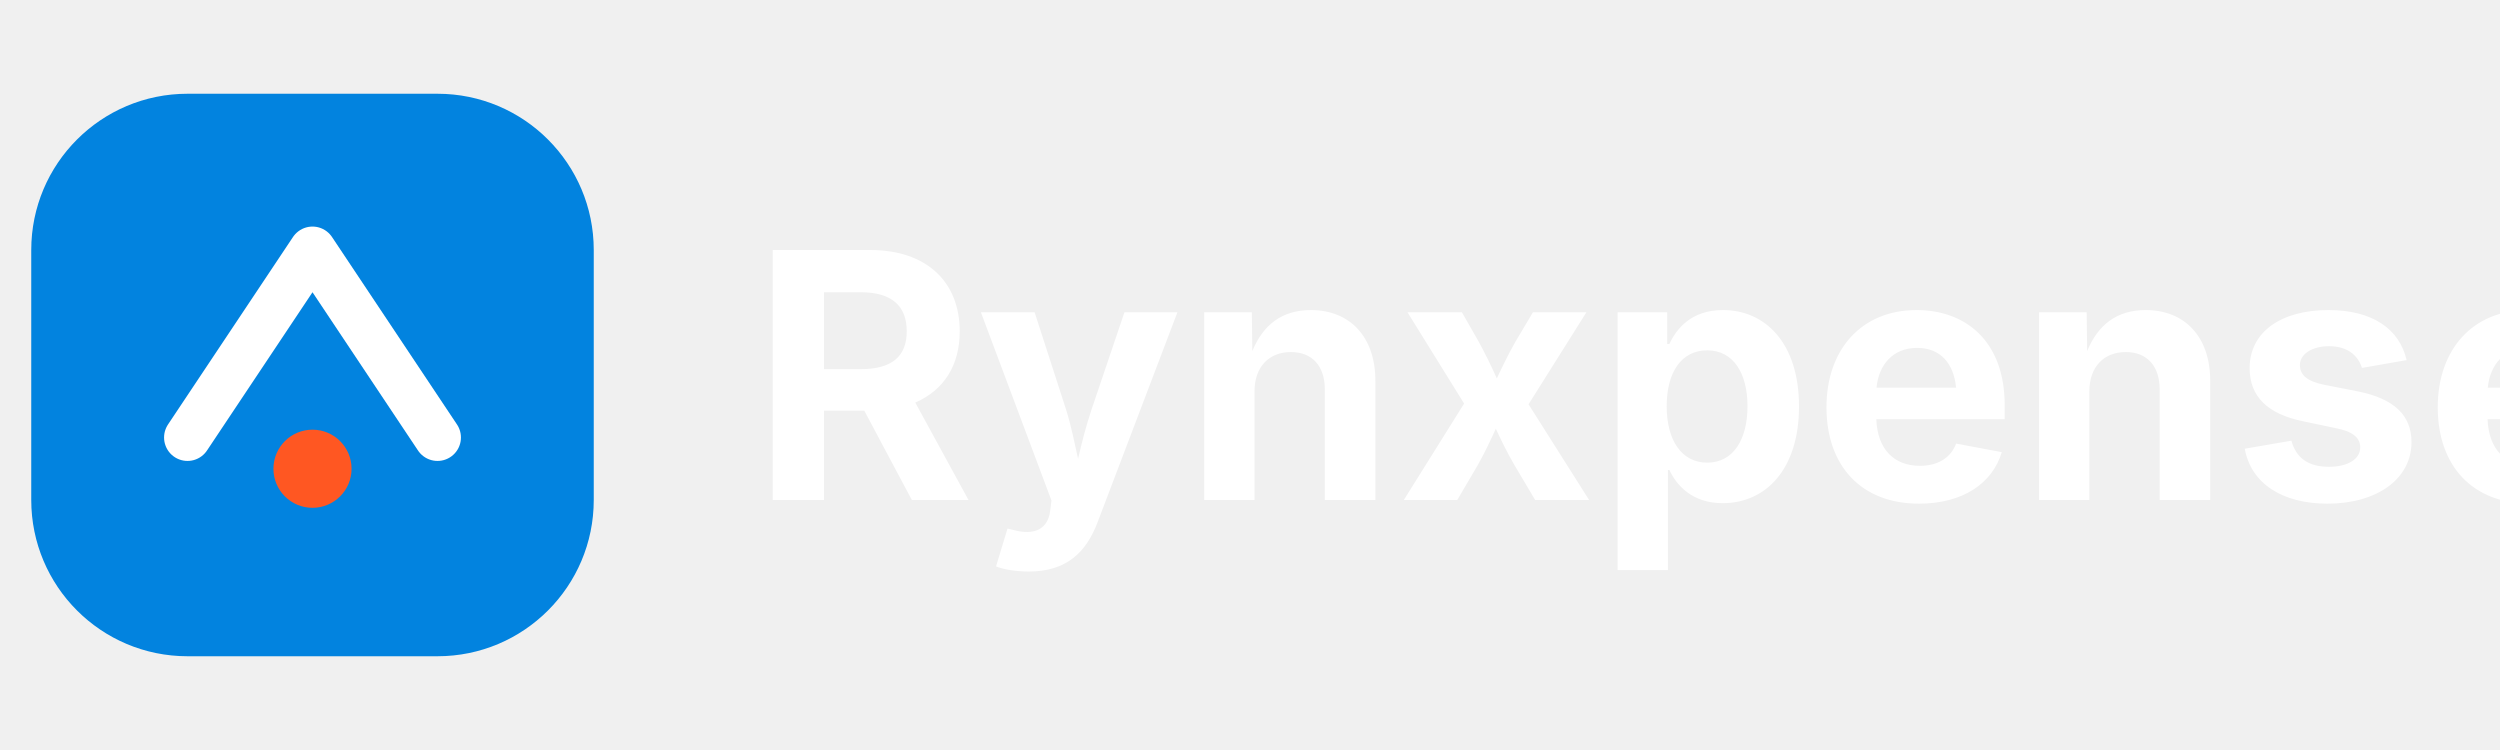
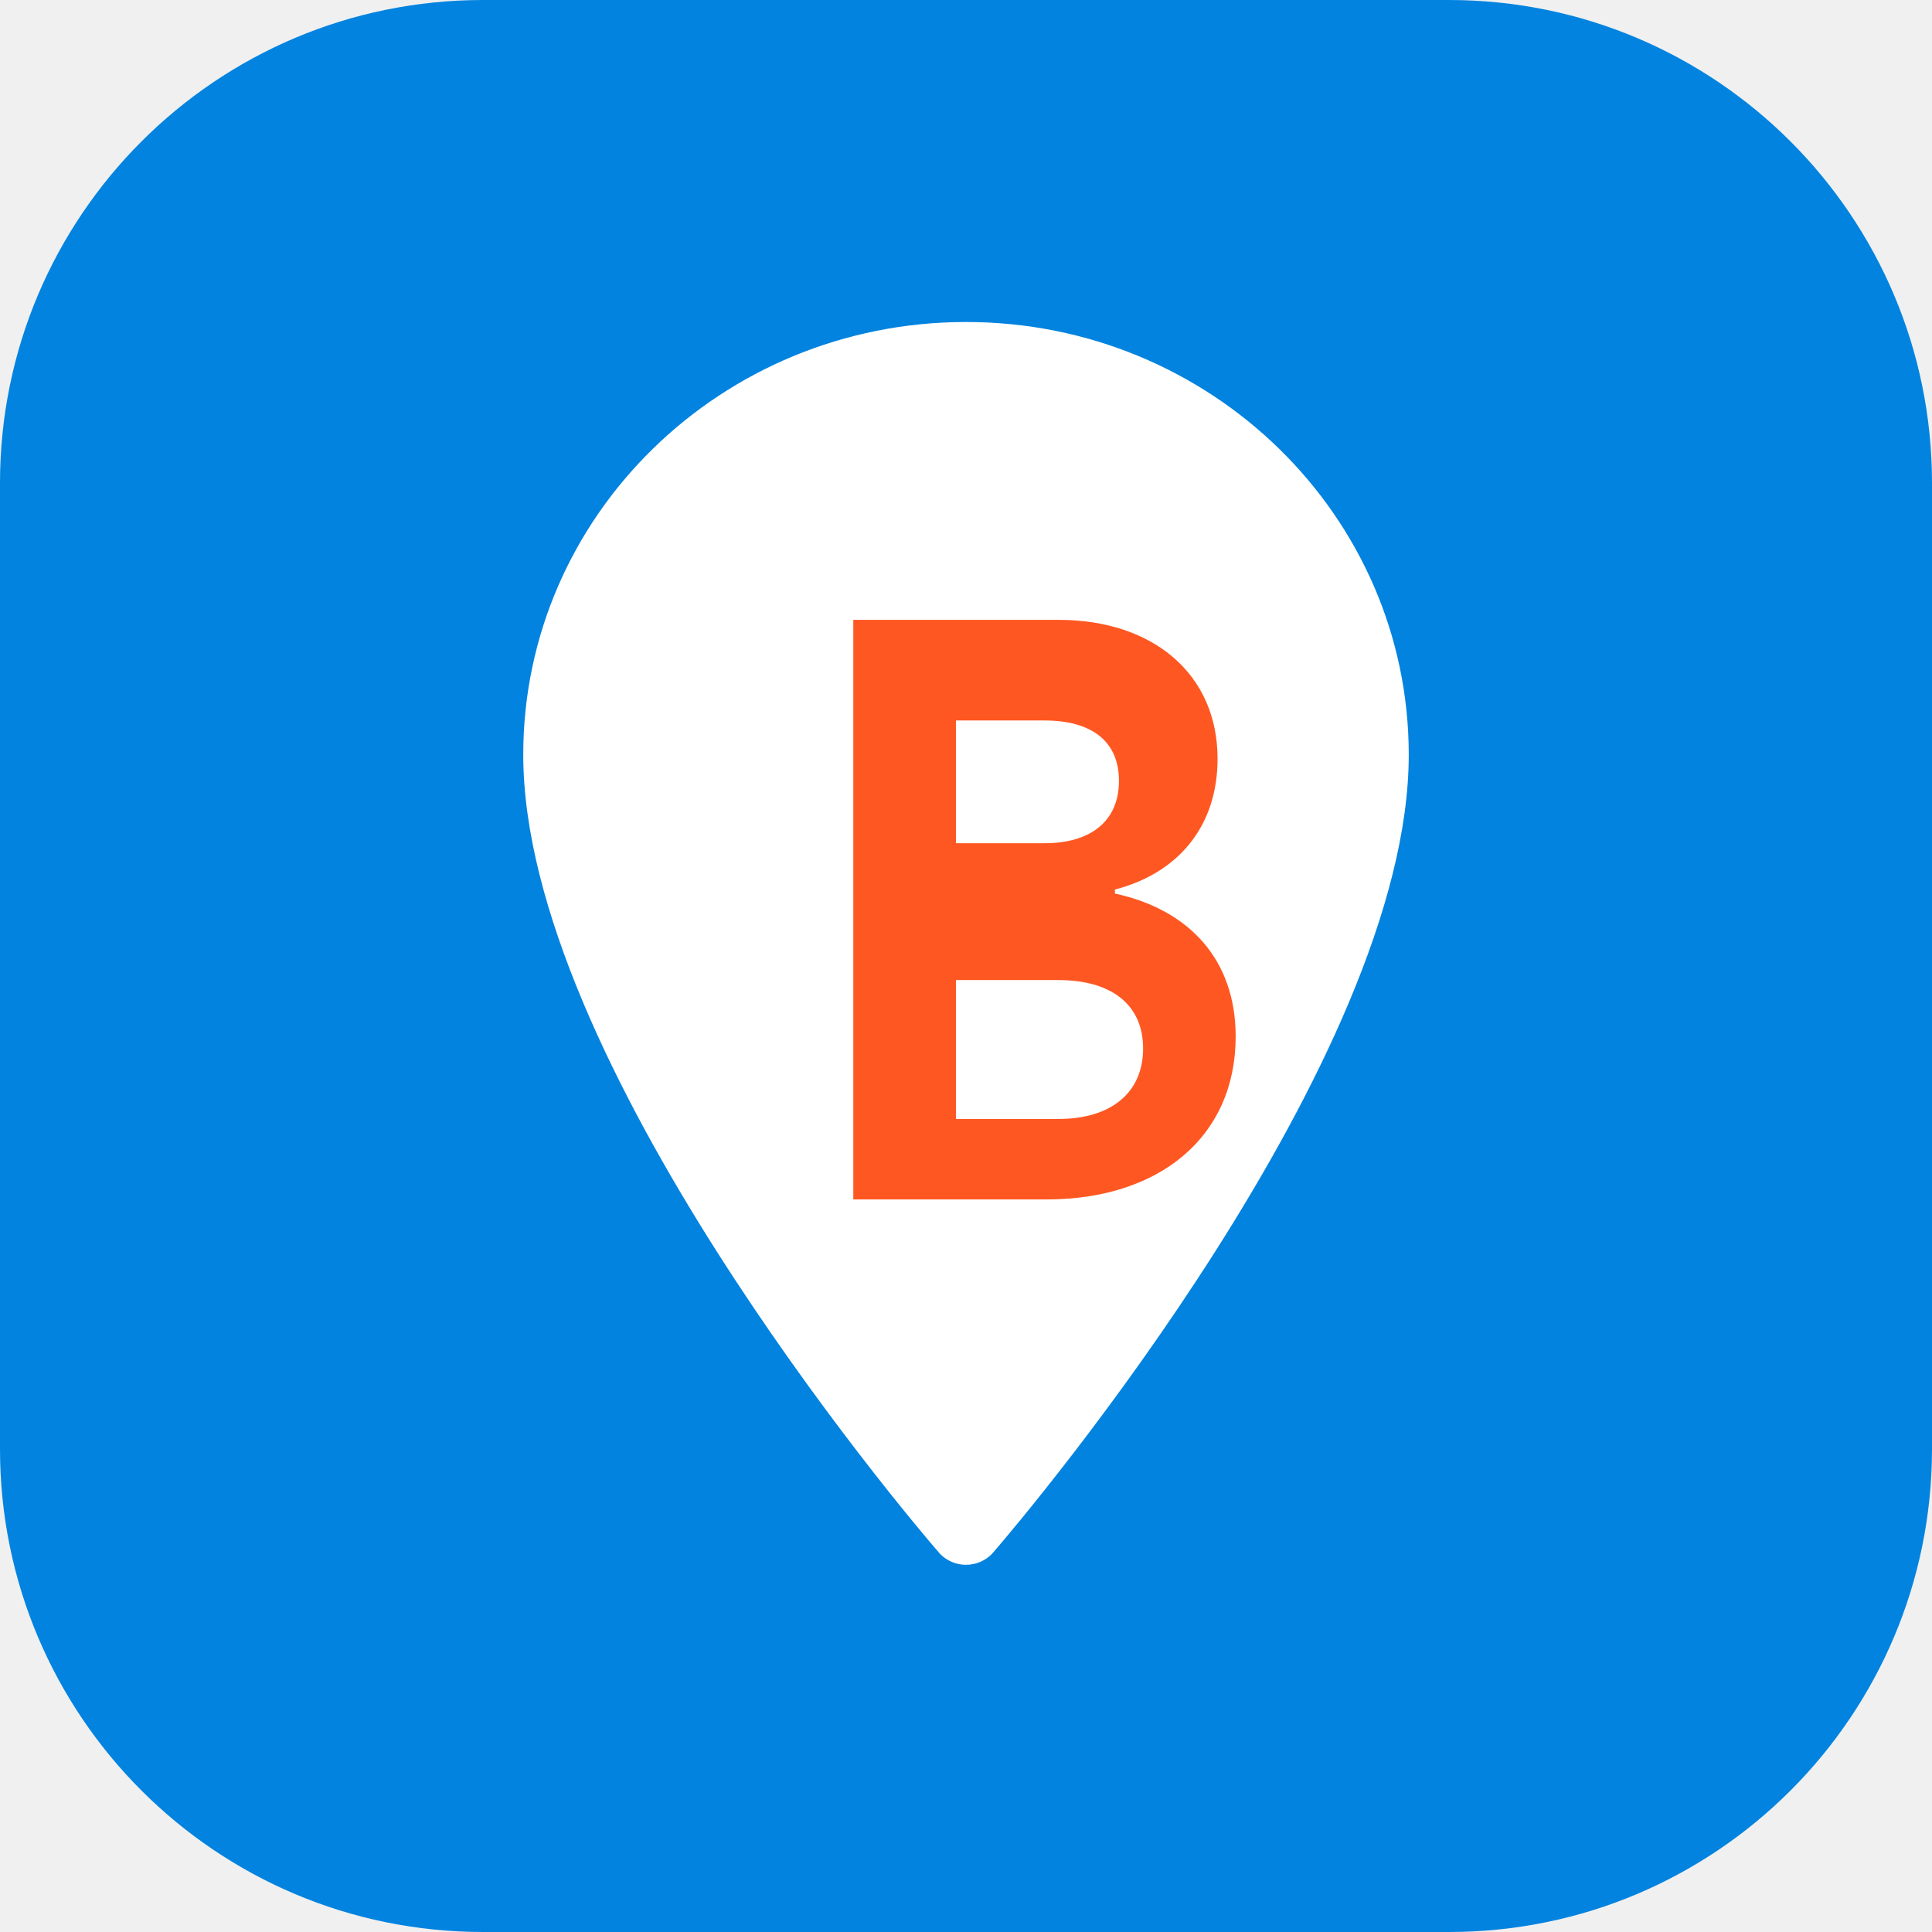
- <svg xmlns="http://www.w3.org/2000/svg" viewBox="0 0 160 48" fill="none" role="img" aria-label="Rynxpense">
-   <rect x="2" y="6" width="36" height="36" rx="10" fill="#0283DF" />
-   <path d="M12 28 L20 16 L28 28" stroke="white" stroke-width="3" stroke-linecap="round" stroke-linejoin="round" fill="none" />
-   <circle cx="20" cy="30" r="2.5" fill="#FF5722" />
-   <text x="48" y="32" font-family="system-ui, -apple-system, sans-serif" font-size="22" font-weight="700" fill="#FFFFFF">Rynxpense</text>
+ <svg xmlns="http://www.w3.org/2000/svg" viewBox="0 0 48 48" fill="none" role="img" aria-label="Rynxpense">
+   <rect width="48" height="48" rx="12" fill="#0283DF" />
+   <path d="M24 8c-6.075 0-11 4.813-11 10.75 0 7.563 9.35 18.7 10.35 19.85a.9.9 0 0 0 1.3 0C25.65 37.45 35 26.313 35 18.75 35 12.813 30.075 8 24 8Z" fill="#FFFFFF" />
+   <path d="M21.2 15.4h5.1c2.35 0 3.95 1.35 3.95 3.45 0 1.7-1 2.85-2.55 3.25v.1c1.85.4 3 1.65 3 3.55 0 2.5-1.9 4.05-4.7 4.05H21.2V15.4Zm2.55 5.55h2.2c1.15 0 1.85-.55 1.85-1.55s-.7-1.5-1.85-1.5h-2.2v3.05Zm0 6.85h2.55c1.3 0 2.1-.65 2.1-1.75s-.8-1.7-2.1-1.7h-2.55v3.45Z" fill="#FF5722" />
</svg>
